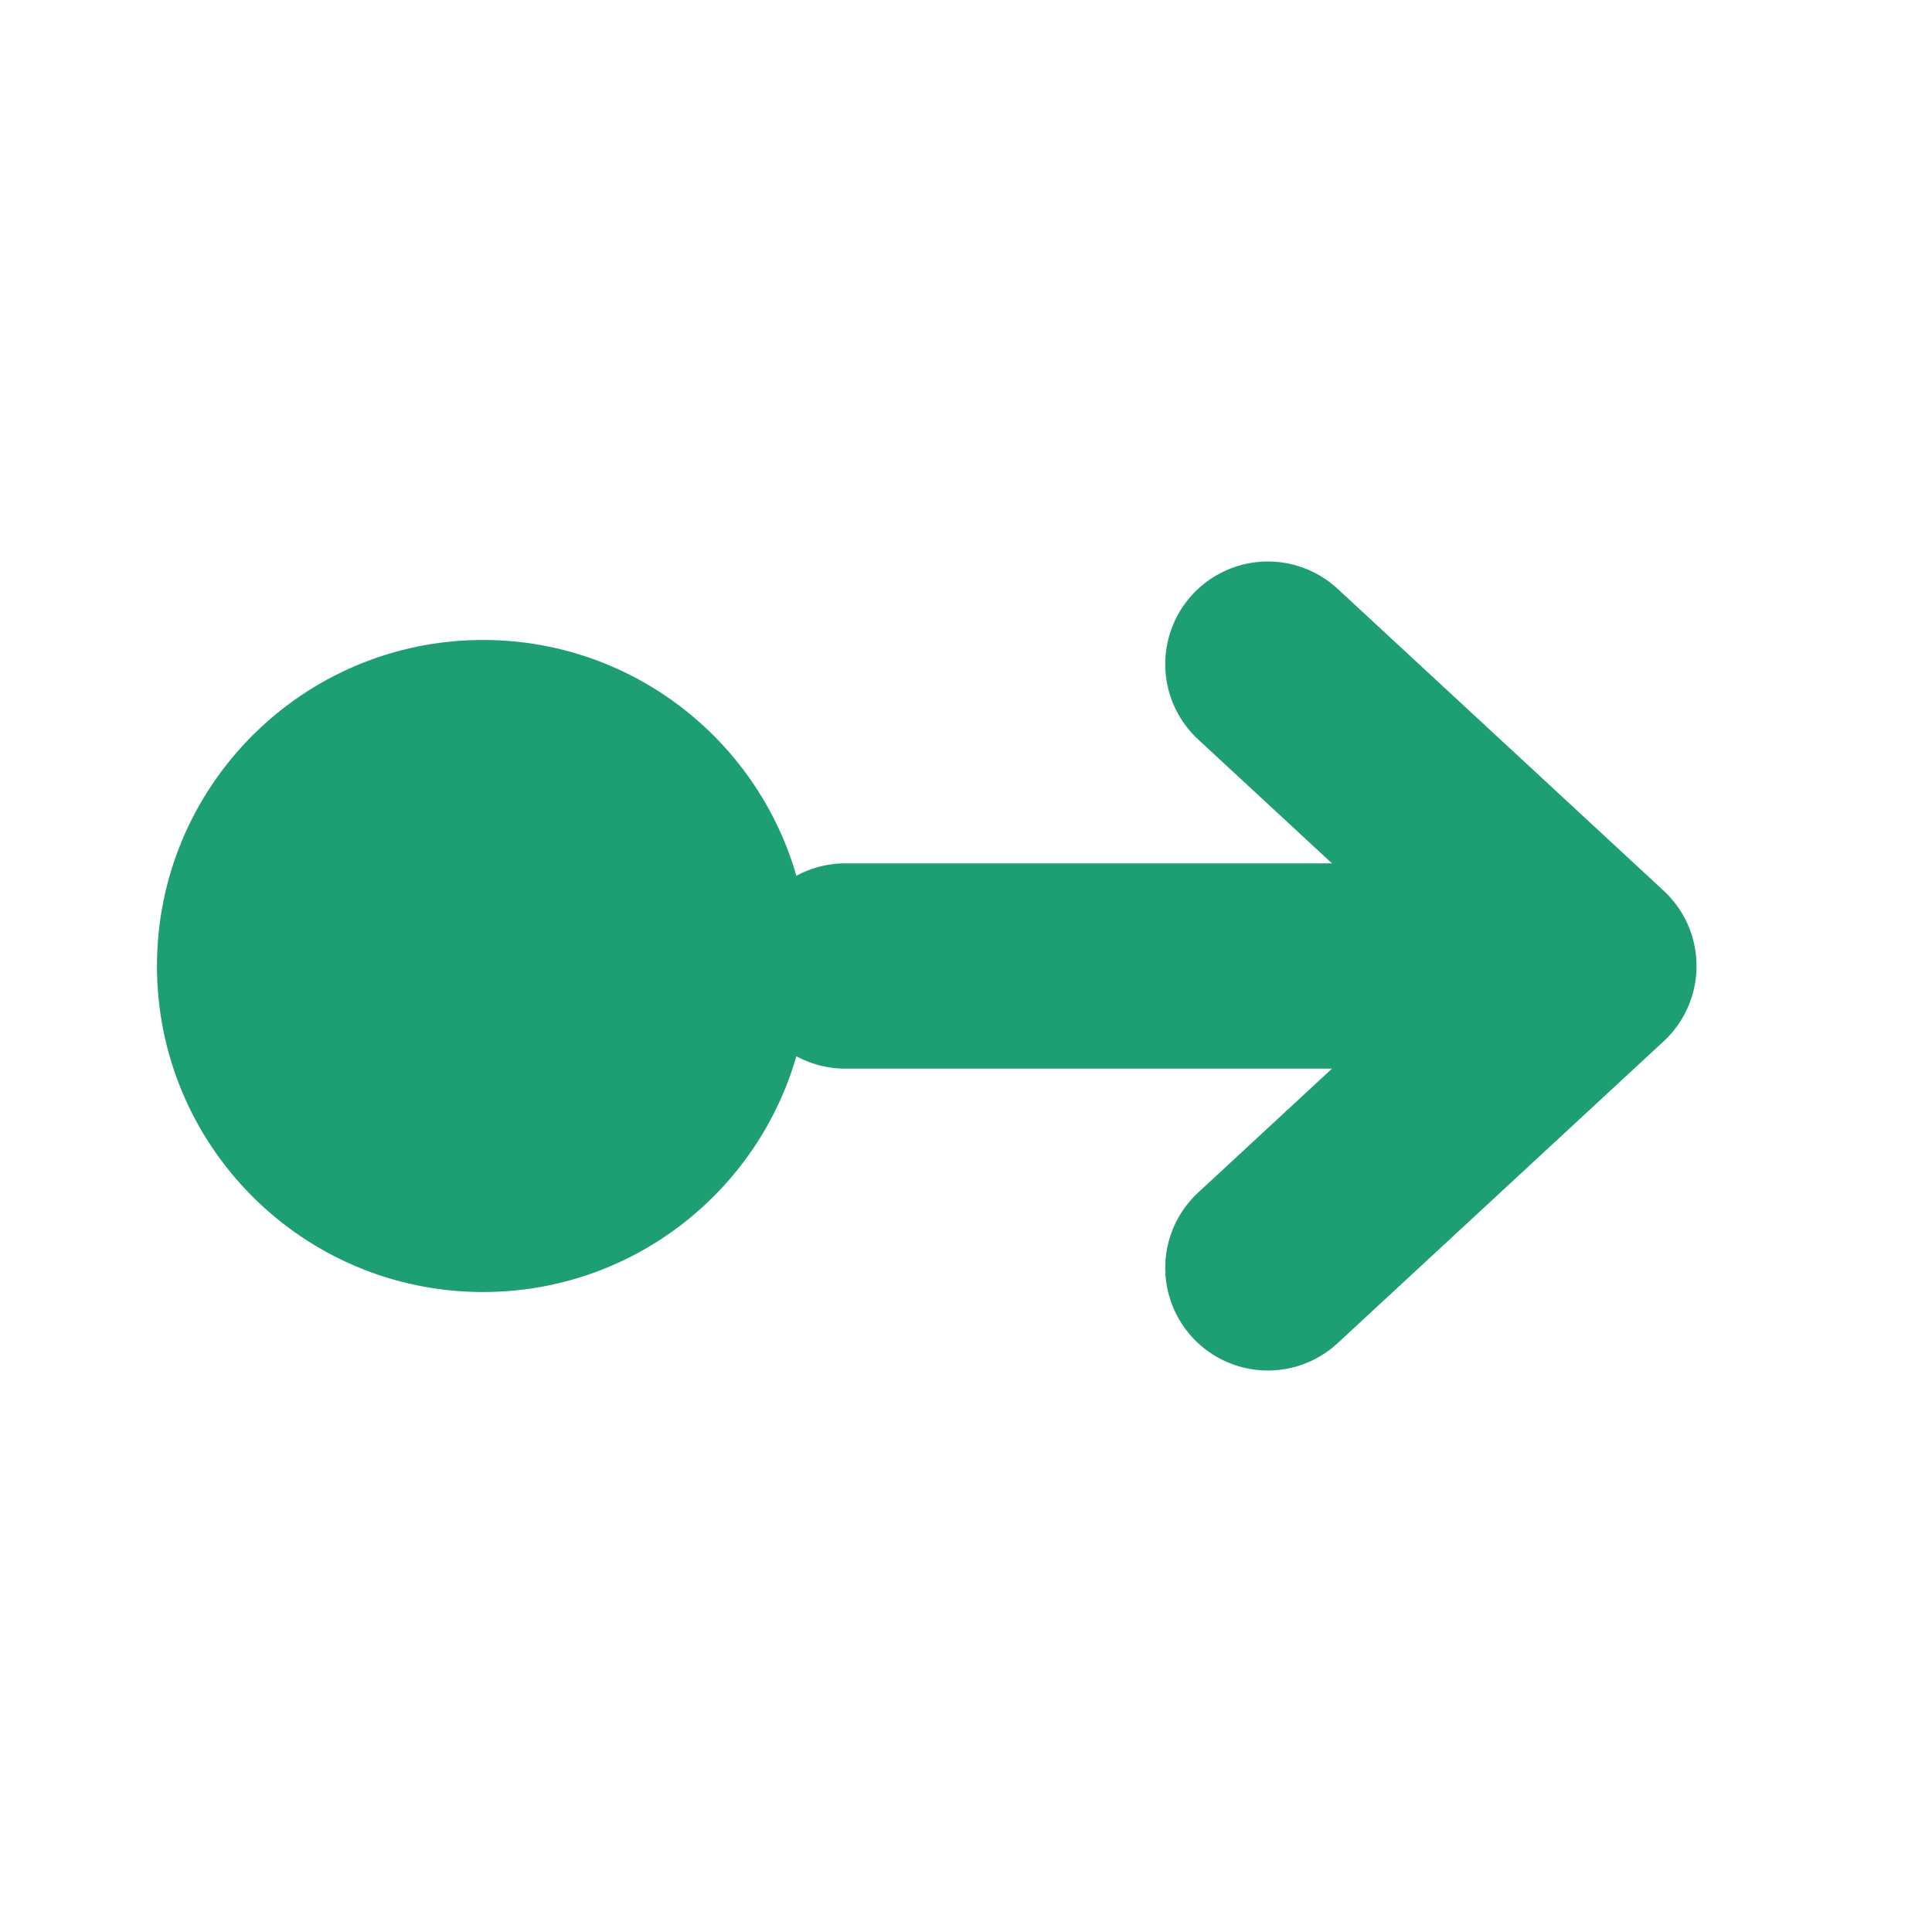
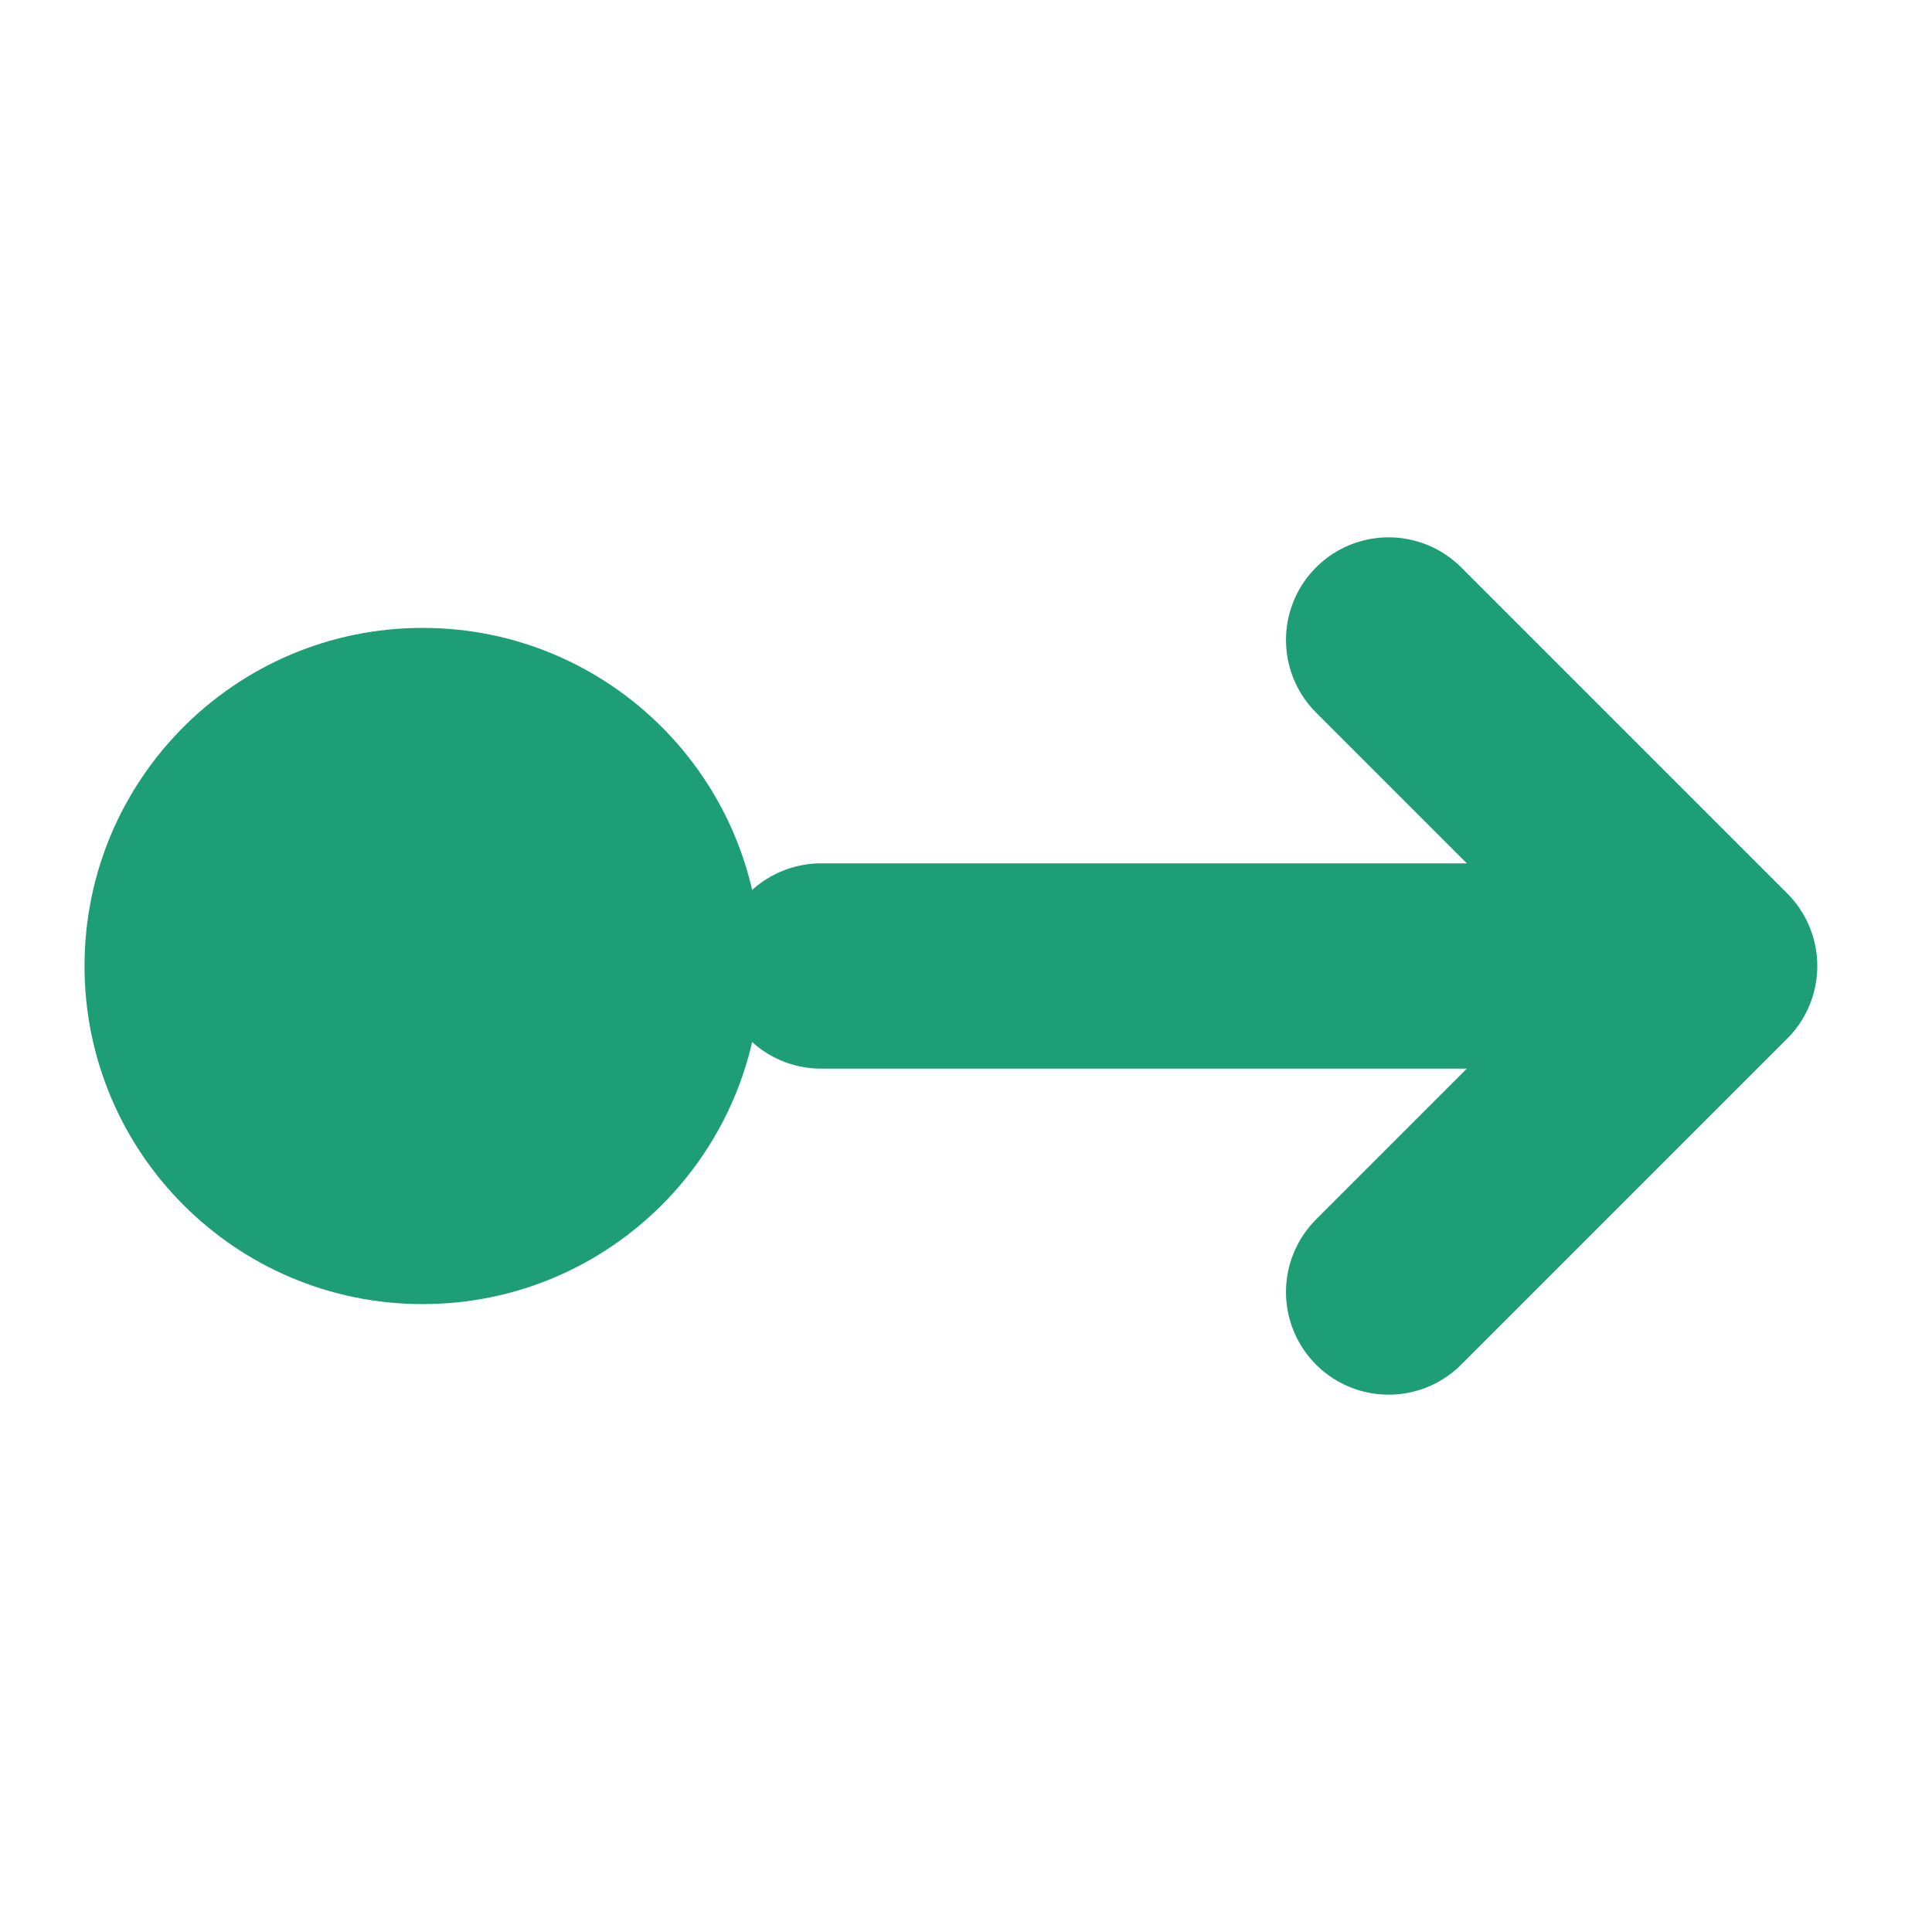
<svg xmlns="http://www.w3.org/2000/svg" width="16" height="16" viewBox="0 0 16 16">
-   <path d="M7 8 H13 M10.5 5.5 L13.2 8 L10.5 10.5" stroke="#1D9E75" stroke-width="1.7" fill="none" stroke-linecap="round" stroke-linejoin="round" />
-   <circle cx="4" cy="8" r="2.7" fill="#1D9E75" />
+   <path d="M6.8 8 H14.2 M11.5 5.3 L14.2 8 L11.5 10.7" stroke="#1D9E75" stroke-width="1.7" fill="none" stroke-linecap="round" stroke-linejoin="round" />
+   <circle cx="3.5" cy="8" r="2.8" fill="#1D9E75" />
</svg>
